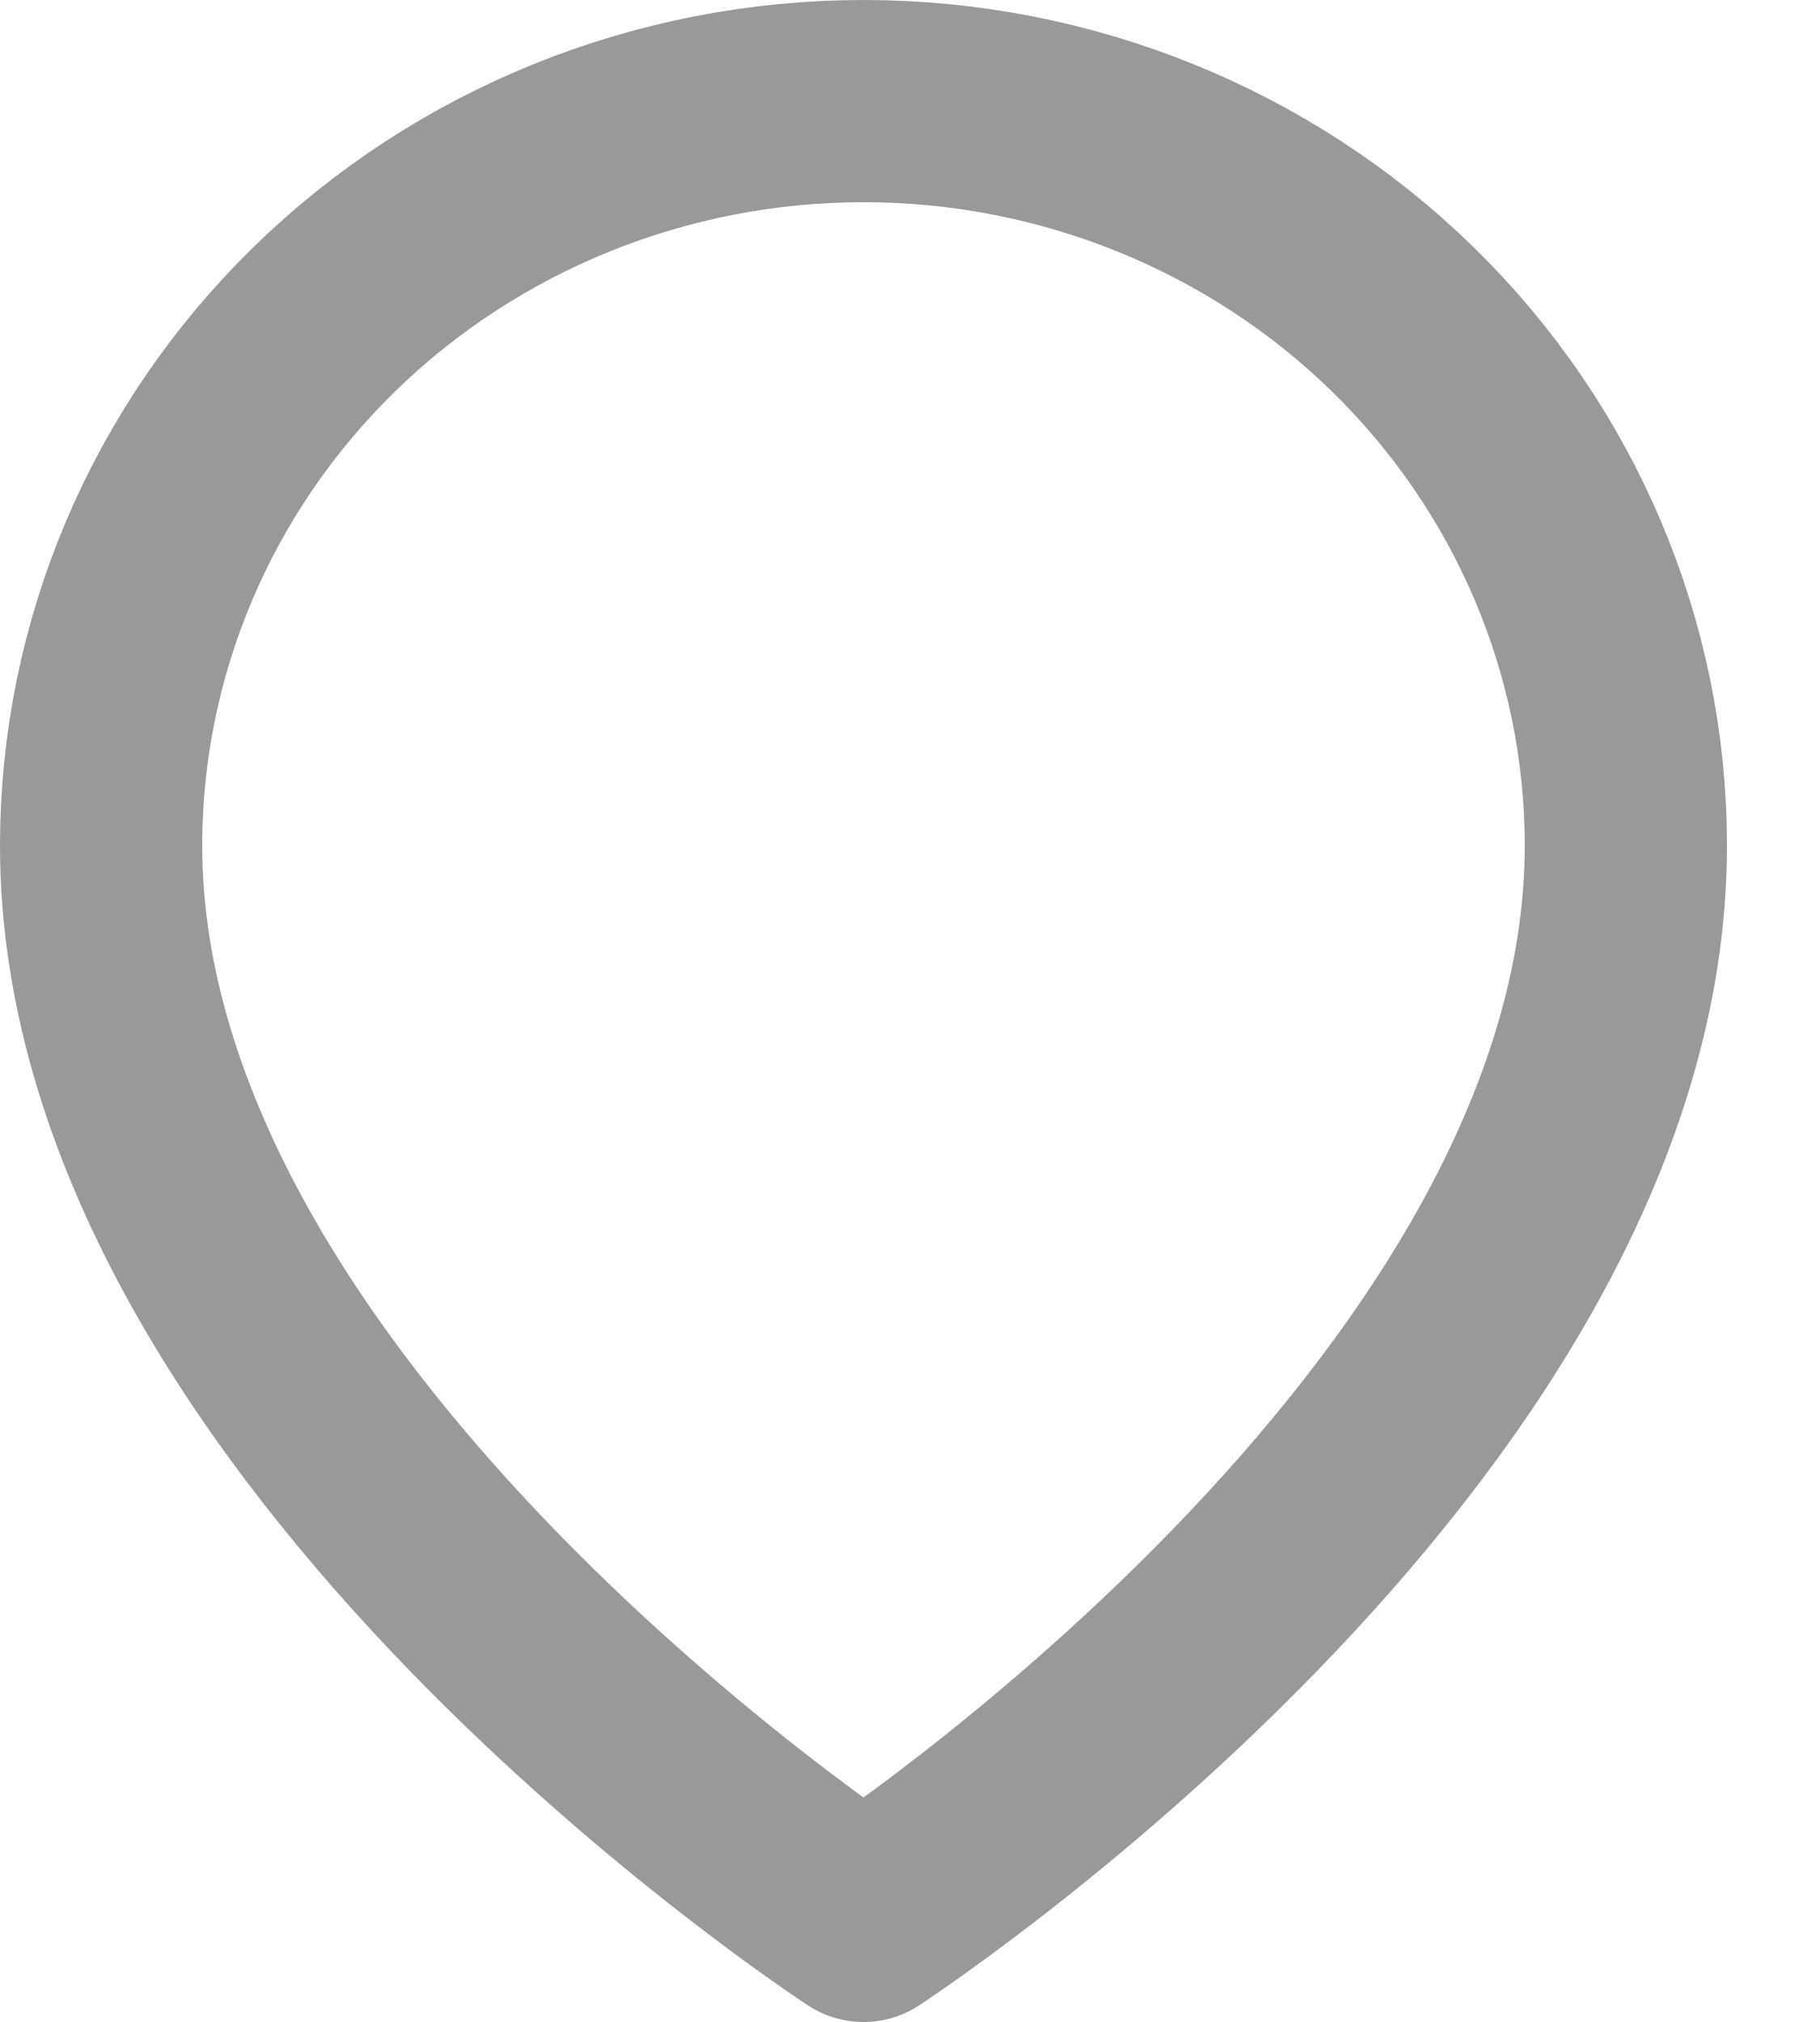
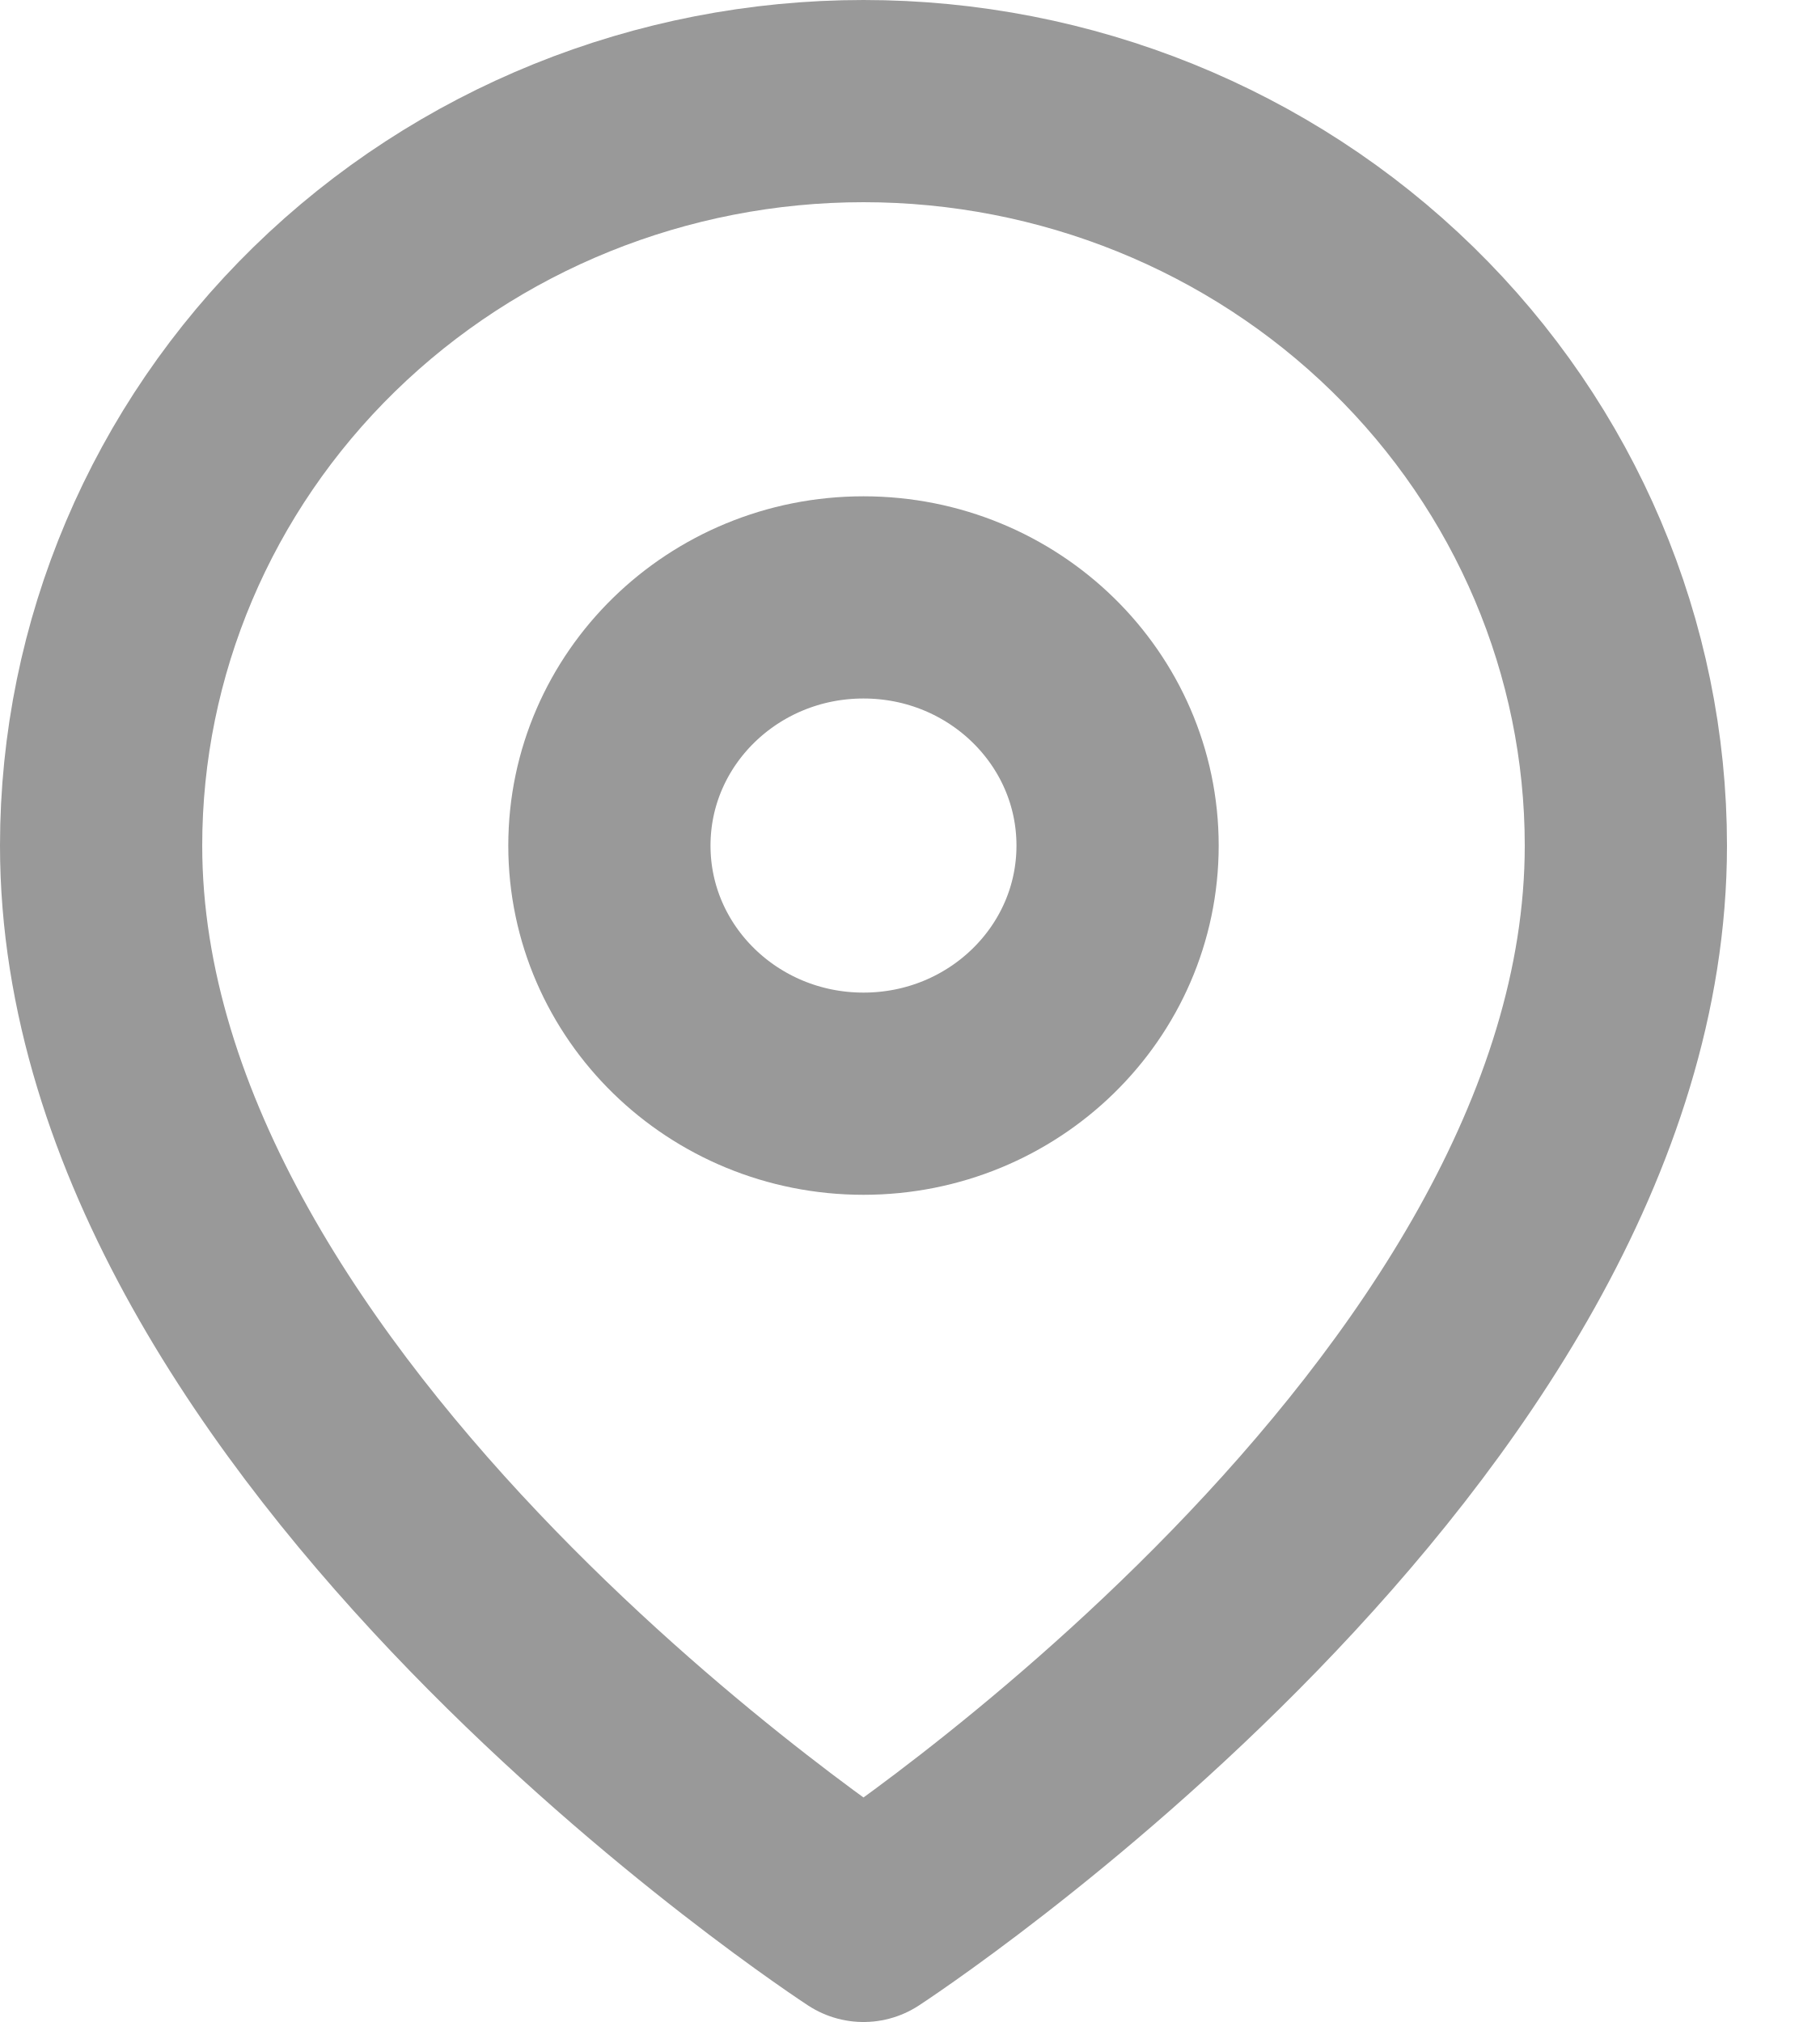
<svg xmlns="http://www.w3.org/2000/svg" width="18" height="20" viewBox="0 0 18 20" fill="none">
  <path d="M16.08 8.364C16.08 14.091 8.54 19 8.54 19C8.54 19 1 14.091 1 8.364C1 6.411 1.794 4.538 3.208 3.157C4.622 1.776 6.54 1 8.54 1C10.54 1 12.458 1.776 13.872 3.157C15.286 4.538 16.08 6.411 16.08 8.364Z" stroke="#999999" stroke-width="2" stroke-linecap="round" stroke-linejoin="round" />
+   <path d="M8.54 10.818C9.928 10.818 11.053 9.719 11.053 8.364C11.053 7.008 9.928 5.909 8.54 5.909C7.152 5.909 6.027 7.008 6.027 8.364C6.027 9.719 7.152 10.818 8.54 10.818Z" stroke="#999999" stroke-width="2" stroke-linecap="round" stroke-linejoin="round" />
</svg>
